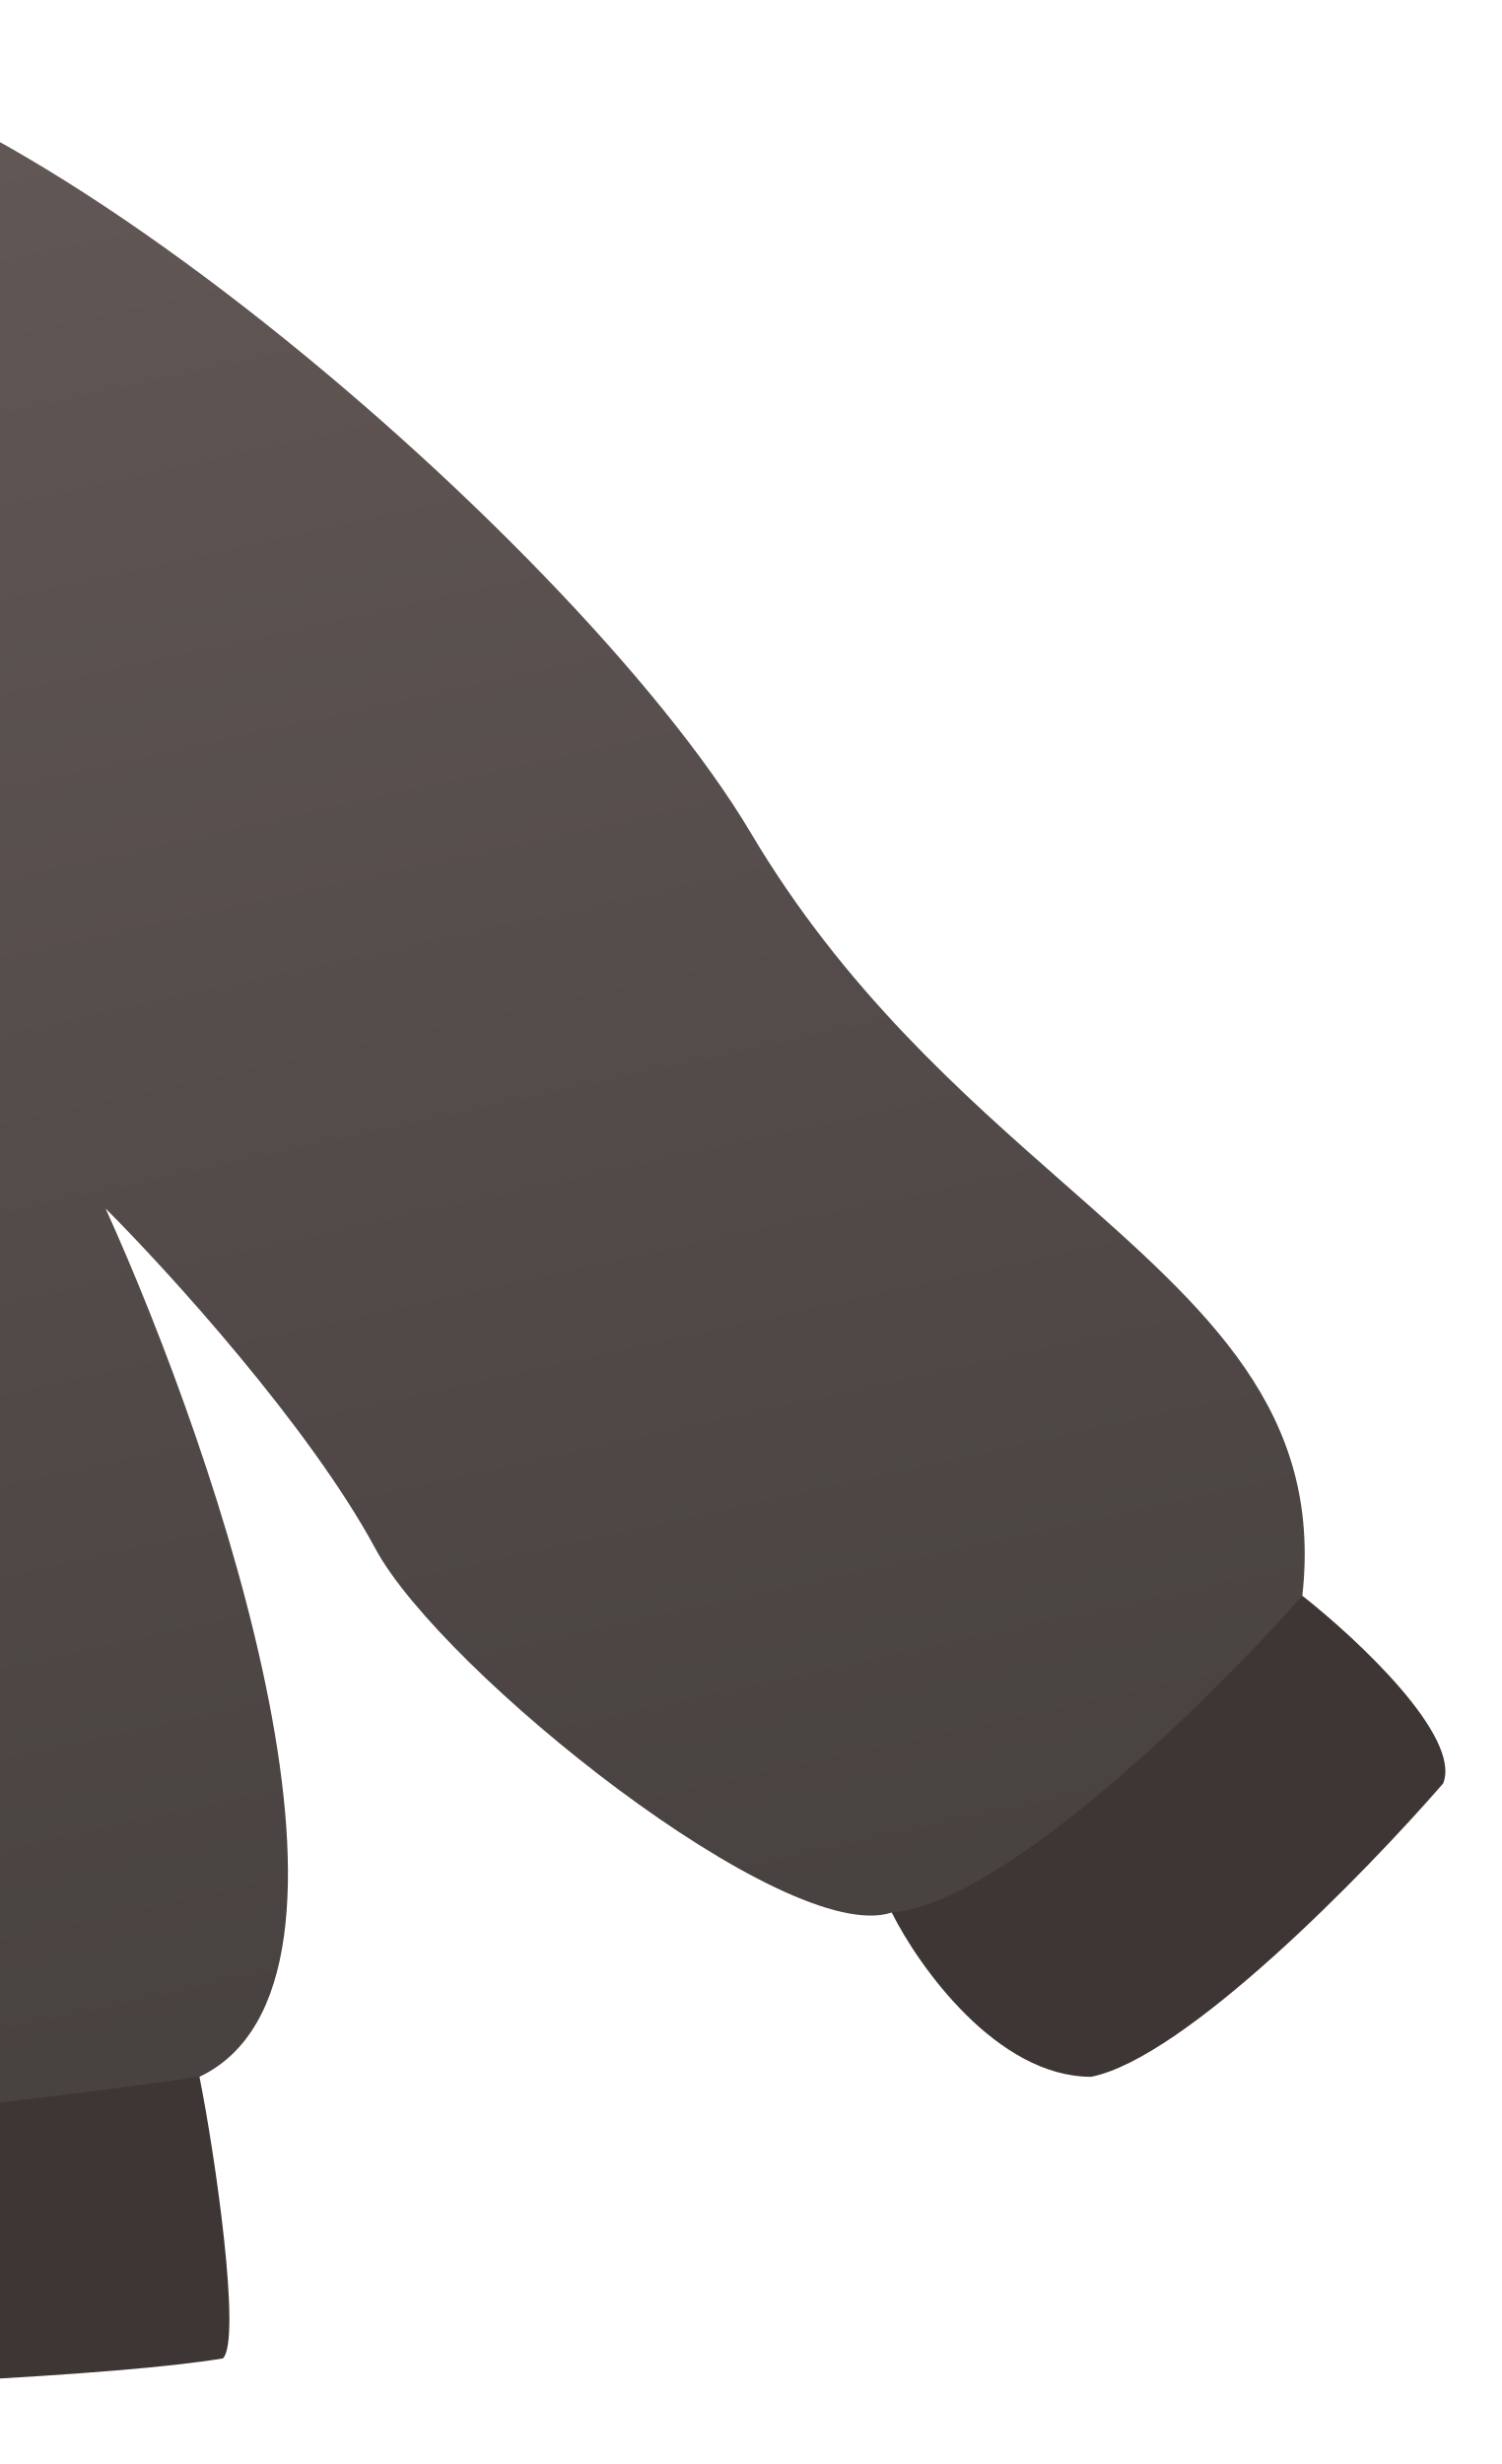
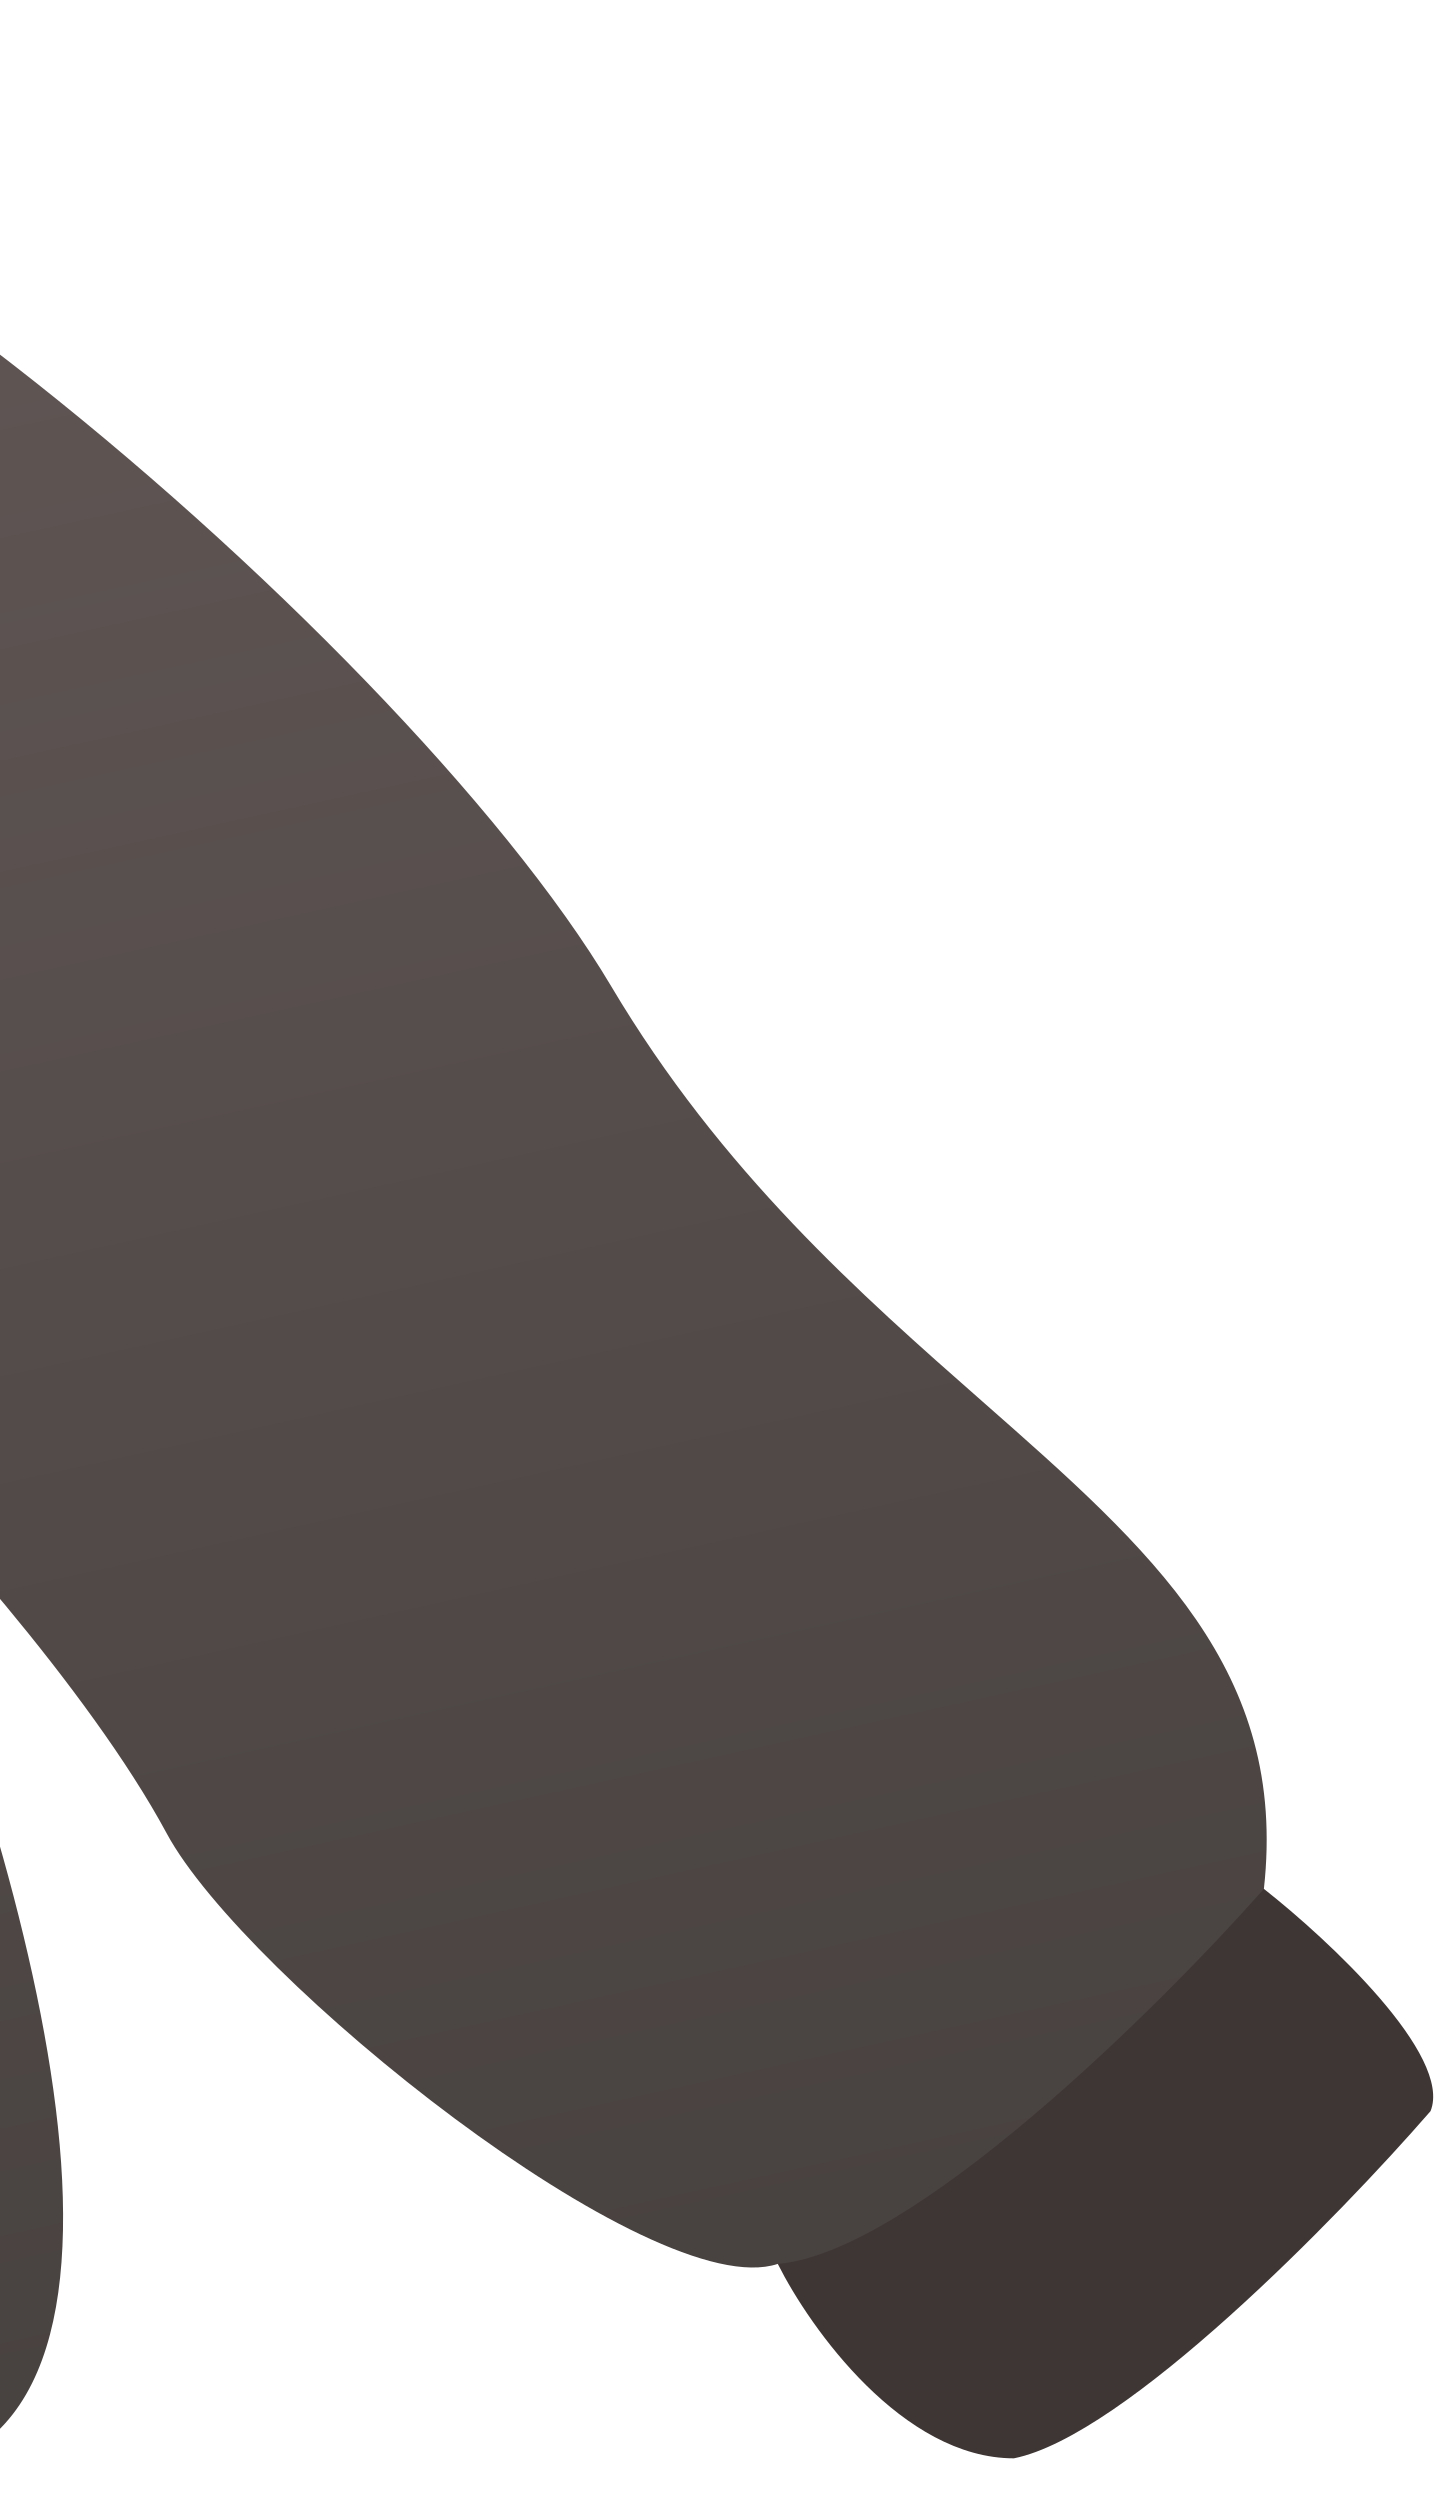
- <svg xmlns="http://www.w3.org/2000/svg" viewBox="1338.0 172.0 64 105" width="100%" height="100%">
+ <svg xmlns="http://www.w3.org/2000/svg" viewBox="1348.0 172.0 52 90" width="100%" height="100%">
  <defs>
    <filter id="filter629_ddd_495_57" x="1187" y="165" width="93.366" height="122.5" filterUnits="userSpaceOnUse" color-interpolation-filters="sRGB">
      <feFlood flood-opacity="0" result="BackgroundImageFix" />
      <feColorMatrix in="SourceAlpha" type="matrix" values="0 0 0 0 0 0 0 0 0 0 0 0 0 0 0 0 0 0 127 0" result="hardAlpha" />
      <feOffset dy="4" />
      <feGaussianBlur stdDeviation="2" />
      <feColorMatrix type="matrix" values="0 0 0 0 0.733 0 0 0 0 0.144 0 0 0 0 0.144 0 0 0 0.8 0" />
      <feBlend mode="normal" in2="BackgroundImageFix" result="effect1_dropShadow_495_57" />
      <feColorMatrix in="SourceAlpha" type="matrix" values="0 0 0 0 0 0 0 0 0 0 0 0 0 0 0 0 0 0 127 0" result="hardAlpha" />
      <feOffset dy="4" />
      <feGaussianBlur stdDeviation="2" />
      <feColorMatrix type="matrix" values="0 0 0 0 0.733 0 0 0 0 0.144 0 0 0 0 0.144 0 0 0 0.8 0" />
      <feBlend mode="normal" in2="effect1_dropShadow_495_57" result="effect2_dropShadow_495_57" />
      <feColorMatrix in="SourceAlpha" type="matrix" values="0 0 0 0 0 0 0 0 0 0 0 0 0 0 0 0 0 0 127 0" result="hardAlpha" />
      <feOffset dy="4" />
      <feGaussianBlur stdDeviation="2" />
      <feColorMatrix type="matrix" values="0 0 0 0 0.733 0 0 0 0 0.144 0 0 0 0 0.144 0 0 0 0.8 0" />
      <feBlend mode="normal" in2="effect2_dropShadow_495_57" result="effect3_dropShadow_495_57" />
      <feBlend mode="normal" in="SourceGraphic" in2="effect3_dropShadow_495_57" result="shape" />
    </filter>
    <linearGradient id="paint199_linear_495_57" x1="1238.5" y1="280" x2="1262" y2="173" gradientUnits="userSpaceOnUse">
      <stop stop-color="#413C3B" />
      <stop offset="1" stop-color="#635957" />
    </linearGradient>
    <filter id="filter630_ddd_495_57" x="1187" y="165" width="93.366" height="122.5" filterUnits="userSpaceOnUse" color-interpolation-filters="sRGB">
      <feFlood flood-opacity="0" result="BackgroundImageFix" />
      <feColorMatrix in="SourceAlpha" type="matrix" values="0 0 0 0 0 0 0 0 0 0 0 0 0 0 0 0 0 0 127 0" result="hardAlpha" />
      <feOffset dy="4" />
      <feGaussianBlur stdDeviation="2" />
      <feColorMatrix type="matrix" values="0 0 0 0 0.733 0 0 0 0 0.144 0 0 0 0 0.144 0 0 0 0.8 0" />
      <feBlend mode="normal" in2="BackgroundImageFix" result="effect1_dropShadow_495_57" />
      <feColorMatrix in="SourceAlpha" type="matrix" values="0 0 0 0 0 0 0 0 0 0 0 0 0 0 0 0 0 0 127 0" result="hardAlpha" />
      <feOffset dy="4" />
      <feGaussianBlur stdDeviation="2" />
      <feColorMatrix type="matrix" values="0 0 0 0 0.733 0 0 0 0 0.144 0 0 0 0 0.144 0 0 0 0.8 0" />
      <feBlend mode="normal" in2="effect1_dropShadow_495_57" result="effect2_dropShadow_495_57" />
      <feColorMatrix in="SourceAlpha" type="matrix" values="0 0 0 0 0 0 0 0 0 0 0 0 0 0 0 0 0 0 127 0" result="hardAlpha" />
      <feOffset dy="4" />
      <feGaussianBlur stdDeviation="2" />
      <feColorMatrix type="matrix" values="0 0 0 0 0.733 0 0 0 0 0.144 0 0 0 0 0.144 0 0 0 0.8 0" />
      <feBlend mode="normal" in2="effect2_dropShadow_495_57" result="effect3_dropShadow_495_57" />
      <feBlend mode="normal" in="SourceGraphic" in2="effect3_dropShadow_495_57" result="shape" />
    </filter>
    <linearGradient id="paint200_linear_495_57" x1="1238.5" y1="280" x2="1262" y2="173" gradientUnits="userSpaceOnUse">
      <stop stop-color="#413C3B" />
      <stop offset="1" stop-color="#635957" />
    </linearGradient>
    <filter id="filter631_ddd_495_57" x="1313" y="165" width="93.366" height="122.5" filterUnits="userSpaceOnUse" color-interpolation-filters="sRGB">
      <feFlood flood-opacity="0" result="BackgroundImageFix" />
      <feColorMatrix in="SourceAlpha" type="matrix" values="0 0 0 0 0 0 0 0 0 0 0 0 0 0 0 0 0 0 127 0" result="hardAlpha" />
      <feOffset dy="4" />
      <feGaussianBlur stdDeviation="2" />
      <feColorMatrix type="matrix" values="0 0 0 0 0.733 0 0 0 0 0.144 0 0 0 0 0.144 0 0 0 0.8 0" />
      <feBlend mode="normal" in2="BackgroundImageFix" result="effect1_dropShadow_495_57" />
      <feColorMatrix in="SourceAlpha" type="matrix" values="0 0 0 0 0 0 0 0 0 0 0 0 0 0 0 0 0 0 127 0" result="hardAlpha" />
      <feOffset dy="4" />
      <feGaussianBlur stdDeviation="2" />
      <feColorMatrix type="matrix" values="0 0 0 0 0.733 0 0 0 0 0.144 0 0 0 0 0.144 0 0 0 0.8 0" />
      <feBlend mode="normal" in2="effect1_dropShadow_495_57" result="effect2_dropShadow_495_57" />
      <feColorMatrix in="SourceAlpha" type="matrix" values="0 0 0 0 0 0 0 0 0 0 0 0 0 0 0 0 0 0 127 0" result="hardAlpha" />
      <feOffset dy="4" />
      <feGaussianBlur stdDeviation="2" />
      <feColorMatrix type="matrix" values="0 0 0 0 0.733 0 0 0 0 0.144 0 0 0 0 0.144 0 0 0 0.8 0" />
      <feBlend mode="normal" in2="effect2_dropShadow_495_57" result="effect3_dropShadow_495_57" />
      <feBlend mode="normal" in="SourceGraphic" in2="effect3_dropShadow_495_57" result="shape" />
    </filter>
    <linearGradient id="paint201_linear_495_57" x1="1354.87" y1="280" x2="1331.37" y2="173" gradientUnits="userSpaceOnUse">
      <stop stop-color="#413C3B" />
      <stop offset="1" stop-color="#635957" />
    </linearGradient>
    <filter id="filter632_di_495_57" x="1295.96" y="197.344" width="13.731" height="10.991" filterUnits="userSpaceOnUse" color-interpolation-filters="sRGB">
      <feFlood flood-opacity="0" result="BackgroundImageFix" />
      <feColorMatrix in="SourceAlpha" type="matrix" values="0 0 0 0 0 0 0 0 0 0 0 0 0 0 0 0 0 0 127 0" result="hardAlpha" />
      <feOffset dy="1" />
      <feGaussianBlur stdDeviation="1" />
      <feColorMatrix type="matrix" values="0 0 0 0 0.904 0 0 0 0 0.364 0 0 0 0 0.245 0 0 0 0.1 0" />
      <feBlend mode="normal" in2="BackgroundImageFix" result="effect1_dropShadow_495_57" />
      <feBlend mode="normal" in="SourceGraphic" in2="effect1_dropShadow_495_57" result="shape" />
      <feColorMatrix in="SourceAlpha" type="matrix" values="0 0 0 0 0 0 0 0 0 0 0 0 0 0 0 0 0 0 127 0" result="hardAlpha" />
      <feOffset />
      <feGaussianBlur stdDeviation="1.5" />
      <feComposite in2="hardAlpha" operator="arithmetic" k2="-1" k3="1" />
      <feColorMatrix type="matrix" values="0 0 0 0 1 0 0 0 0 0.842 0 0 0 0 0.45 0 0 0 1 0" />
      <feBlend mode="normal" in2="shape" result="effect2_innerShadow_495_57" />
    </filter>
    <filter id="filter633_di_495_57" x="1282.92" y="197.344" width="13.73" height="10.991" filterUnits="userSpaceOnUse" color-interpolation-filters="sRGB">
      <feFlood flood-opacity="0" result="BackgroundImageFix" />
      <feColorMatrix in="SourceAlpha" type="matrix" values="0 0 0 0 0 0 0 0 0 0 0 0 0 0 0 0 0 0 127 0" result="hardAlpha" />
      <feOffset dy="1" />
      <feGaussianBlur stdDeviation="1" />
      <feColorMatrix type="matrix" values="0 0 0 0 0.904 0 0 0 0 0.364 0 0 0 0 0.245 0 0 0 0.1 0" />
      <feBlend mode="normal" in2="BackgroundImageFix" result="effect1_dropShadow_495_57" />
      <feBlend mode="normal" in="SourceGraphic" in2="effect1_dropShadow_495_57" result="shape" />
      <feColorMatrix in="SourceAlpha" type="matrix" values="0 0 0 0 0 0 0 0 0 0 0 0 0 0 0 0 0 0 127 0" result="hardAlpha" />
      <feOffset />
      <feGaussianBlur stdDeviation="1.5" />
      <feComposite in2="hardAlpha" operator="arithmetic" k2="-1" k3="1" />
      <feColorMatrix type="matrix" values="0 0 0 0 1 0 0 0 0 0.842 0 0 0 0 0.45 0 0 0 1 0" />
      <feBlend mode="normal" in2="shape" result="effect2_innerShadow_495_57" />
    </filter>
    <filter id="filter634_di_495_57" x="1280.29" y="191.176" width="13.387" height="11.472" filterUnits="userSpaceOnUse" color-interpolation-filters="sRGB">
      <feFlood flood-opacity="0" result="BackgroundImageFix" />
      <feColorMatrix in="SourceAlpha" type="matrix" values="0 0 0 0 0 0 0 0 0 0 0 0 0 0 0 0 0 0 127 0" result="hardAlpha" />
      <feOffset dy="1" />
      <feGaussianBlur stdDeviation="1" />
      <feColorMatrix type="matrix" values="0 0 0 0 0.904 0 0 0 0 0.364 0 0 0 0 0.245 0 0 0 0.1 0" />
      <feBlend mode="normal" in2="BackgroundImageFix" result="effect1_dropShadow_495_57" />
      <feBlend mode="normal" in="SourceGraphic" in2="effect1_dropShadow_495_57" result="shape" />
      <feColorMatrix in="SourceAlpha" type="matrix" values="0 0 0 0 0 0 0 0 0 0 0 0 0 0 0 0 0 0 127 0" result="hardAlpha" />
      <feOffset />
      <feGaussianBlur stdDeviation="1.5" />
      <feComposite in2="hardAlpha" operator="arithmetic" k2="-1" k3="1" />
      <feColorMatrix type="matrix" values="0 0 0 0 1 0 0 0 0 0.842 0 0 0 0 0.45 0 0 0 1 0" />
      <feBlend mode="normal" in2="shape" result="effect2_innerShadow_495_57" />
    </filter>
    <filter id="filter635_di_495_57" x="1277.97" y="184.643" width="12.385" height="12.572" filterUnits="userSpaceOnUse" color-interpolation-filters="sRGB">
      <feFlood flood-opacity="0" result="BackgroundImageFix" />
      <feColorMatrix in="SourceAlpha" type="matrix" values="0 0 0 0 0 0 0 0 0 0 0 0 0 0 0 0 0 0 127 0" result="hardAlpha" />
      <feOffset dy="1" />
      <feGaussianBlur stdDeviation="1" />
      <feColorMatrix type="matrix" values="0 0 0 0 0.904 0 0 0 0 0.364 0 0 0 0 0.245 0 0 0 0.1 0" />
      <feBlend mode="normal" in2="BackgroundImageFix" result="effect1_dropShadow_495_57" />
      <feBlend mode="normal" in="SourceGraphic" in2="effect1_dropShadow_495_57" result="shape" />
      <feColorMatrix in="SourceAlpha" type="matrix" values="0 0 0 0 0 0 0 0 0 0 0 0 0 0 0 0 0 0 127 0" result="hardAlpha" />
      <feOffset />
      <feGaussianBlur stdDeviation="1.5" />
      <feComposite in2="hardAlpha" operator="arithmetic" k2="-1" k3="1" />
      <feColorMatrix type="matrix" values="0 0 0 0 1 0 0 0 0 0.842 0 0 0 0 0.45 0 0 0 1 0" />
      <feBlend mode="normal" in2="shape" result="effect2_innerShadow_495_57" />
    </filter>
    <filter id="filter636_di_495_57" x="1276.9" y="178.169" width="11.592" height="13.227" filterUnits="userSpaceOnUse" color-interpolation-filters="sRGB">
      <feFlood flood-opacity="0" result="BackgroundImageFix" />
      <feColorMatrix in="SourceAlpha" type="matrix" values="0 0 0 0 0 0 0 0 0 0 0 0 0 0 0 0 0 0 127 0" result="hardAlpha" />
      <feOffset dy="1" />
      <feGaussianBlur stdDeviation="1" />
      <feColorMatrix type="matrix" values="0 0 0 0 0.904 0 0 0 0 0.364 0 0 0 0 0.245 0 0 0 0.1 0" />
      <feBlend mode="normal" in2="BackgroundImageFix" result="effect1_dropShadow_495_57" />
      <feBlend mode="normal" in="SourceGraphic" in2="effect1_dropShadow_495_57" result="shape" />
      <feColorMatrix in="SourceAlpha" type="matrix" values="0 0 0 0 0 0 0 0 0 0 0 0 0 0 0 0 0 0 127 0" result="hardAlpha" />
      <feOffset />
      <feGaussianBlur stdDeviation="1.5" />
      <feComposite in2="hardAlpha" operator="arithmetic" k2="-1" k3="1" />
      <feColorMatrix type="matrix" values="0 0 0 0 1 0 0 0 0 0.842 0 0 0 0 0.45 0 0 0 1 0" />
      <feBlend mode="normal" in2="shape" result="effect2_innerShadow_495_57" />
    </filter>
    <filter id="filter637_di_495_57" x="1276.01" y="171.562" width="10.726" height="13.793" filterUnits="userSpaceOnUse" color-interpolation-filters="sRGB">
      <feFlood flood-opacity="0" result="BackgroundImageFix" />
      <feColorMatrix in="SourceAlpha" type="matrix" values="0 0 0 0 0 0 0 0 0 0 0 0 0 0 0 0 0 0 127 0" result="hardAlpha" />
      <feOffset dy="1" />
      <feGaussianBlur stdDeviation="1" />
      <feColorMatrix type="matrix" values="0 0 0 0 0.904 0 0 0 0 0.364 0 0 0 0 0.245 0 0 0 0.1 0" />
      <feBlend mode="normal" in2="BackgroundImageFix" result="effect1_dropShadow_495_57" />
      <feBlend mode="normal" in="SourceGraphic" in2="effect1_dropShadow_495_57" result="shape" />
      <feColorMatrix in="SourceAlpha" type="matrix" values="0 0 0 0 0 0 0 0 0 0 0 0 0 0 0 0 0 0 127 0" result="hardAlpha" />
      <feOffset />
      <feGaussianBlur stdDeviation="1.5" />
      <feComposite in2="hardAlpha" operator="arithmetic" k2="-1" k3="1" />
      <feColorMatrix type="matrix" values="0 0 0 0 1 0 0 0 0 0.842 0 0 0 0 0.45 0 0 0 1 0" />
      <feBlend mode="normal" in2="shape" result="effect2_innerShadow_495_57" />
    </filter>
    <filter id="filter638_d_495_57" x="1291.5" y="199.5" width="10" height="12" filterUnits="userSpaceOnUse" color-interpolation-filters="sRGB">
      <feFlood flood-opacity="0" result="BackgroundImageFix" />
      <feColorMatrix in="SourceAlpha" type="matrix" values="0 0 0 0 0 0 0 0 0 0 0 0 0 0 0 0 0 0 127 0" result="hardAlpha" />
      <feOffset dy="2" />
      <feGaussianBlur stdDeviation="0.5" />
      <feColorMatrix type="matrix" values="0 0 0 0 0.85 0 0 0 0 0.674 0 0 0 0 0.297 0 0 0 0.3 0" />
      <feBlend mode="normal" in2="BackgroundImageFix" result="effect1_dropShadow_495_57" />
      <feBlend mode="normal" in="SourceGraphic" in2="effect1_dropShadow_495_57" result="shape" />
    </filter>
    <filter id="filter639_di_495_57" x="1286" y="207" width="21" height="21" filterUnits="userSpaceOnUse" color-interpolation-filters="sRGB">
      <feFlood flood-opacity="0" result="BackgroundImageFix" />
      <feColorMatrix in="SourceAlpha" type="matrix" values="0 0 0 0 0 0 0 0 0 0 0 0 0 0 0 0 0 0 127 0" result="hardAlpha" />
      <feOffset />
      <feGaussianBlur stdDeviation="2" />
      <feColorMatrix type="matrix" values="0 0 0 0 0.878 0 0 0 0 0.702 0 0 0 0 0.251 0 0 0 0.5 0" />
      <feBlend mode="normal" in2="BackgroundImageFix" result="effect1_dropShadow_495_57" />
      <feBlend mode="normal" in="SourceGraphic" in2="effect1_dropShadow_495_57" result="shape" />
      <feColorMatrix in="SourceAlpha" type="matrix" values="0 0 0 0 0 0 0 0 0 0 0 0 0 0 0 0 0 0 127 0" result="hardAlpha" />
      <feOffset />
      <feGaussianBlur stdDeviation="2" />
      <feComposite in2="hardAlpha" operator="arithmetic" k2="-1" k3="1" />
      <feColorMatrix type="matrix" values="0 0 0 0 0.637 0 0 0 0 0.472 0 0 0 0 0.048 0 0 0 0.25 0" />
      <feBlend mode="normal" in2="shape" result="effect2_innerShadow_495_57" />
    </filter>
    <filter id="filter640_di_495_57" x="1298.94" y="191.176" width="13.387" height="11.472" filterUnits="userSpaceOnUse" color-interpolation-filters="sRGB">
      <feFlood flood-opacity="0" result="BackgroundImageFix" />
      <feColorMatrix in="SourceAlpha" type="matrix" values="0 0 0 0 0 0 0 0 0 0 0 0 0 0 0 0 0 0 127 0" result="hardAlpha" />
      <feOffset dy="1" />
      <feGaussianBlur stdDeviation="1" />
      <feColorMatrix type="matrix" values="0 0 0 0 0.904 0 0 0 0 0.364 0 0 0 0 0.245 0 0 0 0.1 0" />
      <feBlend mode="normal" in2="BackgroundImageFix" result="effect1_dropShadow_495_57" />
      <feBlend mode="normal" in="SourceGraphic" in2="effect1_dropShadow_495_57" result="shape" />
      <feColorMatrix in="SourceAlpha" type="matrix" values="0 0 0 0 0 0 0 0 0 0 0 0 0 0 0 0 0 0 127 0" result="hardAlpha" />
      <feOffset />
      <feGaussianBlur stdDeviation="1.5" />
      <feComposite in2="hardAlpha" operator="arithmetic" k2="-1" k3="1" />
      <feColorMatrix type="matrix" values="0 0 0 0 1 0 0 0 0 0.842 0 0 0 0 0.45 0 0 0 1 0" />
      <feBlend mode="normal" in2="shape" result="effect2_innerShadow_495_57" />
    </filter>
    <filter id="filter641_di_495_57" x="1302.26" y="184.643" width="12.386" height="12.572" filterUnits="userSpaceOnUse" color-interpolation-filters="sRGB">
      <feFlood flood-opacity="0" result="BackgroundImageFix" />
      <feColorMatrix in="SourceAlpha" type="matrix" values="0 0 0 0 0 0 0 0 0 0 0 0 0 0 0 0 0 0 127 0" result="hardAlpha" />
      <feOffset dy="1" />
      <feGaussianBlur stdDeviation="1" />
      <feColorMatrix type="matrix" values="0 0 0 0 0.904 0 0 0 0 0.364 0 0 0 0 0.245 0 0 0 0.1 0" />
      <feBlend mode="normal" in2="BackgroundImageFix" result="effect1_dropShadow_495_57" />
      <feBlend mode="normal" in="SourceGraphic" in2="effect1_dropShadow_495_57" result="shape" />
      <feColorMatrix in="SourceAlpha" type="matrix" values="0 0 0 0 0 0 0 0 0 0 0 0 0 0 0 0 0 0 127 0" result="hardAlpha" />
      <feOffset />
      <feGaussianBlur stdDeviation="1.5" />
      <feComposite in2="hardAlpha" operator="arithmetic" k2="-1" k3="1" />
      <feColorMatrix type="matrix" values="0 0 0 0 1 0 0 0 0 0.842 0 0 0 0 0.45 0 0 0 1 0" />
      <feBlend mode="normal" in2="shape" result="effect2_innerShadow_495_57" />
    </filter>
    <filter id="filter642_di_495_57" x="1304.12" y="178.169" width="11.592" height="13.227" filterUnits="userSpaceOnUse" color-interpolation-filters="sRGB">
      <feFlood flood-opacity="0" result="BackgroundImageFix" />
      <feColorMatrix in="SourceAlpha" type="matrix" values="0 0 0 0 0 0 0 0 0 0 0 0 0 0 0 0 0 0 127 0" result="hardAlpha" />
      <feOffset dy="1" />
      <feGaussianBlur stdDeviation="1" />
      <feColorMatrix type="matrix" values="0 0 0 0 0.904 0 0 0 0 0.364 0 0 0 0 0.245 0 0 0 0.1 0" />
      <feBlend mode="normal" in2="BackgroundImageFix" result="effect1_dropShadow_495_57" />
      <feBlend mode="normal" in="SourceGraphic" in2="effect1_dropShadow_495_57" result="shape" />
      <feColorMatrix in="SourceAlpha" type="matrix" values="0 0 0 0 0 0 0 0 0 0 0 0 0 0 0 0 0 0 127 0" result="hardAlpha" />
      <feOffset />
      <feGaussianBlur stdDeviation="1.5" />
      <feComposite in2="hardAlpha" operator="arithmetic" k2="-1" k3="1" />
      <feColorMatrix type="matrix" values="0 0 0 0 1 0 0 0 0 0.842 0 0 0 0 0.45 0 0 0 1 0" />
      <feBlend mode="normal" in2="shape" result="effect2_innerShadow_495_57" />
    </filter>
    <filter id="filter643_di_495_57" x="1305.88" y="171.562" width="10.725" height="13.793" filterUnits="userSpaceOnUse" color-interpolation-filters="sRGB">
      <feFlood flood-opacity="0" result="BackgroundImageFix" />
      <feColorMatrix in="SourceAlpha" type="matrix" values="0 0 0 0 0 0 0 0 0 0 0 0 0 0 0 0 0 0 127 0" result="hardAlpha" />
      <feOffset dy="1" />
      <feGaussianBlur stdDeviation="1" />
      <feColorMatrix type="matrix" values="0 0 0 0 0.904 0 0 0 0 0.364 0 0 0 0 0.245 0 0 0 0.1 0" />
      <feBlend mode="normal" in2="BackgroundImageFix" result="effect1_dropShadow_495_57" />
      <feBlend mode="normal" in="SourceGraphic" in2="effect1_dropShadow_495_57" result="shape" />
      <feColorMatrix in="SourceAlpha" type="matrix" values="0 0 0 0 0 0 0 0 0 0 0 0 0 0 0 0 0 0 127 0" result="hardAlpha" />
      <feOffset />
      <feGaussianBlur stdDeviation="1.5" />
      <feComposite in2="hardAlpha" operator="arithmetic" k2="-1" k3="1" />
      <feColorMatrix type="matrix" values="0 0 0 0 1 0 0 0 0 0.842 0 0 0 0 0.45 0 0 0 1 0" />
      <feBlend mode="normal" in2="shape" result="effect2_innerShadow_495_57" />
    </filter>
    <clipPath id="clip_top_long_sleeve_02_sr">
-       <rect x="1338.0" y="172.0" width="64" height="105" />
+       <rect x="1348.0" y="172.0" width="52" height="90" />
    </clipPath>
  </defs>
  <g clip-path="url(#clip_top_long_sleeve_02_sr)">
    <mask id="mask86_495_57" style="mask-type:alpha" maskUnits="userSpaceOnUse" x="1193" y="172" width="207" height="103">
      <path fill-rule="evenodd" clip-rule="evenodd" d="M1268.82 172.703C1268.4 173.258 1268 173.993 1268 174.5C1258 171.5 1230.6 194.7 1223 207.5C1219.03 214.187 1214.01 218.603 1209.62 222.464C1203.51 227.841 1198.63 232.142 1199.5 240C1197.17 241.833 1192.7 246 1193.5 248C1196.83 251.833 1204.5 259.7 1208.5 260.5C1212.5 260.5 1215.83 255.833 1217 253.5C1221.5 255 1236.2 243.2 1239 238C1241.8 232.8 1247.83 226.167 1250.5 223.5C1245.67 234.167 1238.1 256.5 1246.5 260.5C1245.83 263.833 1245.2 271.7 1246 272.5C1260 274.5 1288.6 274.5 1295 274.5C1301.4 274.5 1338.5 274 1347.5 272.5C1348.3 271.7 1347.17 263.833 1346.5 260.5C1354.9 256.5 1347.33 234.167 1342.5 223.5C1345.17 226.167 1351.2 232.8 1354 238C1356.8 243.2 1371.5 255 1376 253.5C1377.17 255.833 1380.5 260.5 1384.5 260.5C1388.5 259.7 1396.17 251.833 1399.5 248C1400.3 246 1395.83 241.833 1393.5 240C1394.37 232.142 1389.49 227.841 1383.38 222.464C1378.99 218.603 1373.97 214.187 1370 207.5C1362.4 194.7 1335 171.5 1325 174.5C1325 173.961 1323.87 173.165 1322.97 172.601C1316.21 174.325 1306.57 176 1295.69 176C1285.04 176 1275.56 174.391 1268.82 172.703Z" fill="black" />
    </mask>
    <g mask="url(#mask86_495_57)">
      <path d="M1402 163H1189V326H1402V163Z" fill="#DF3C3C" />
      <g filter="url(#filter629_ddd_495_57)">
        <path d="M1241.5 276L1274.5 279.5C1279.3 269.9 1273.17 200.333 1274.5 173L1265 165L1215.5 208.5C1209.17 216.5 1192.6 244.2 1191 249L1209 265L1238.5 247L1241.5 276Z" fill="url(#paint199_linear_495_57)" />
      </g>
      <g filter="url(#filter630_ddd_495_57)">
        <path d="M1241.5 276L1274.5 279.5C1279.3 269.9 1273.17 200.333 1274.5 173L1265 165L1215.5 208.5C1209.17 216.5 1192.6 244.2 1191 249L1209 265L1238.5 247L1241.5 276Z" fill="url(#paint200_linear_495_57)" />
      </g>
      <g filter="url(#filter631_ddd_495_57)">
        <path d="M1351.87 276L1318.87 279.5C1314.07 269.9 1320.2 200.333 1318.87 173L1328.37 165L1377.87 208.5C1384.2 216.5 1400.77 244.2 1402.37 249L1384.37 265L1354.87 247L1351.87 276Z" fill="url(#paint201_linear_495_57)" />
      </g>
      <g filter="url(#filter632_di_495_57)">
        <path d="M1307.51 199.779C1306.56 197.844 1303.53 198.255 1302.17 198.786C1301.13 199.193 1296.99 201.724 1298.17 204.143C1299.12 206.078 1302.36 205.23 1303.86 204.565C1305.47 203.775 1308.46 201.713 1307.51 199.779Z" fill="#FED97B" />
      </g>
      <g filter="url(#filter633_di_495_57)">
        <path d="M1285.1 199.779C1286.05 197.844 1289.08 198.255 1290.44 198.786C1291.48 199.193 1295.62 201.724 1294.44 204.143C1293.49 206.078 1290.25 205.23 1288.75 204.565C1287.14 203.775 1284.15 201.713 1285.1 199.779Z" fill="#FED97B" />
      </g>
      <g filter="url(#filter634_di_495_57)">
        <path d="M1282.57 193.308C1283.73 191.493 1286.69 192.246 1287.98 192.927C1288.97 193.449 1292.8 196.434 1291.35 198.702C1290.19 200.517 1287.07 199.309 1285.65 198.477C1284.14 197.511 1281.41 195.123 1282.57 193.308Z" fill="#FED97B" />
      </g>
      <g filter="url(#filter635_di_495_57)">
        <path d="M1280.55 186.26C1282.13 184.796 1284.81 186.27 1285.88 187.255C1286.71 188.009 1289.66 191.862 1287.69 193.692C1286.11 195.157 1283.39 193.201 1282.23 192.04C1281.01 190.723 1278.97 187.724 1280.55 186.26Z" fill="#FED97B" />
      </g>
      <g filter="url(#filter636_di_495_57)">
        <path d="M1279.75 179.536C1281.55 178.364 1283.94 180.276 1284.83 181.431C1285.52 182.315 1287.77 186.617 1285.51 188.082C1283.7 189.254 1281.36 186.862 1280.42 185.519C1279.44 184.013 1277.94 180.708 1279.75 179.536Z" fill="#FED97B" />
      </g>
      <g filter="url(#filter637_di_495_57)">
        <path d="M1279.25 172.728C1281.25 171.92 1283.23 174.249 1283.89 175.553C1284.4 176.551 1285.79 181.201 1283.29 182.211C1281.3 183.02 1279.45 180.227 1278.78 178.73C1278.11 177.066 1277.26 173.536 1279.25 172.728Z" fill="#FED97B" />
      </g>
      <g filter="url(#filter638_d_495_57)">
        <path d="M1294 201L1296.54 207L1299 201H1294Z" fill="#FBCC54" />
        <path d="M1294 201L1296.54 207L1299 201H1294Z" stroke="#FBCC54" stroke-width="3" stroke-linejoin="round" />
      </g>
      <path d="M1296.5 229C1302.85 229 1308 223.851 1308 217.5C1308 211.149 1302.85 206 1296.5 206C1290.15 206 1285 211.149 1285 217.5C1285 223.851 1290.15 229 1296.5 229Z" fill="#FFDA7C" />
      <path d="M1296.5 229C1302.85 229 1308 223.851 1308 217.5C1308 211.149 1302.85 206 1296.5 206C1290.15 206 1285 211.149 1285 217.5C1285 223.851 1290.15 229 1296.5 229Z" fill="#FFDA7C" />
      <path d="M1296.5 229C1302.85 229 1308 223.851 1308 217.5C1308 211.149 1302.85 206 1296.5 206C1290.15 206 1285 211.149 1285 217.5C1285 223.851 1290.15 229 1296.5 229Z" fill="#FFDA7C" />
      <g filter="url(#filter639_di_495_57)">
        <path d="M1296.5 224C1300.09 224 1303 221.09 1303 217.5C1303 213.91 1300.09 211 1296.5 211C1292.91 211 1290 213.91 1290 217.5C1290 221.09 1292.91 224 1296.5 224Z" fill="#FBCC54" />
      </g>
      <g filter="url(#filter640_di_495_57)">
        <path d="M1310.05 193.308C1308.89 191.493 1305.92 192.246 1304.63 192.927C1303.64 193.449 1299.81 196.434 1301.26 198.702C1302.42 200.517 1305.55 199.309 1306.96 198.477C1308.47 197.511 1311.21 195.123 1310.05 193.308Z" fill="#FED97B" />
      </g>
      <g filter="url(#filter641_di_495_57)">
        <path d="M1312.07 186.26C1310.49 184.796 1307.81 186.27 1306.73 187.255C1305.9 188.009 1302.95 191.862 1304.92 193.692C1306.5 195.157 1309.22 193.201 1310.38 192.04C1311.6 190.723 1313.65 187.724 1312.07 186.26Z" fill="#FED97B" />
      </g>
      <g filter="url(#filter642_di_495_57)">
        <path d="M1312.87 179.536C1311.06 178.364 1308.67 180.276 1307.78 181.431C1307.09 182.315 1304.84 186.617 1307.1 188.082C1308.91 189.254 1311.25 186.862 1312.2 185.519C1313.17 184.013 1314.67 180.708 1312.87 179.536Z" fill="#FED97B" />
      </g>
      <g filter="url(#filter643_di_495_57)">
        <path d="M1313.36 172.728C1311.36 171.92 1309.38 174.249 1308.72 175.553C1308.22 176.551 1306.82 181.201 1309.32 182.211C1311.32 183.02 1313.16 180.227 1313.83 178.73C1314.51 177.066 1315.35 173.536 1313.36 172.728Z" fill="#FED97B" />
      </g>
      <path d="M1217 253.5C1212.2 253.1 1203.33 244.333 1199.5 240H1198L1192 247.5L1206.5 261.5L1215.5 259.5L1217 253.5Z" fill="#3E3635" />
      <path d="M1376 253.5C1380.8 253.1 1389.67 244.333 1393.5 240H1395L1401 247.5L1386.5 261.5L1377.5 259.5L1376 253.5Z" fill="#3E3635" />
      <path d="M1318 276C1317.6 274 1317.17 266.167 1317 262.5C1321 263.7 1338.33 261.667 1346.5 260.5L1347.5 261L1348.5 273.5C1338.5 275.167 1318.4 278 1318 276Z" fill="#3E3635" />
      <path d="M1275.5 275C1276.3 273.4 1276.5 265 1276.5 261C1272.9 261.8 1255 261 1246.5 260.5L1245 261.5L1245.5 273C1255.17 274.333 1274.7 276.6 1275.5 275Z" fill="#3E3635" />
    </g>
  </g>
</svg>
